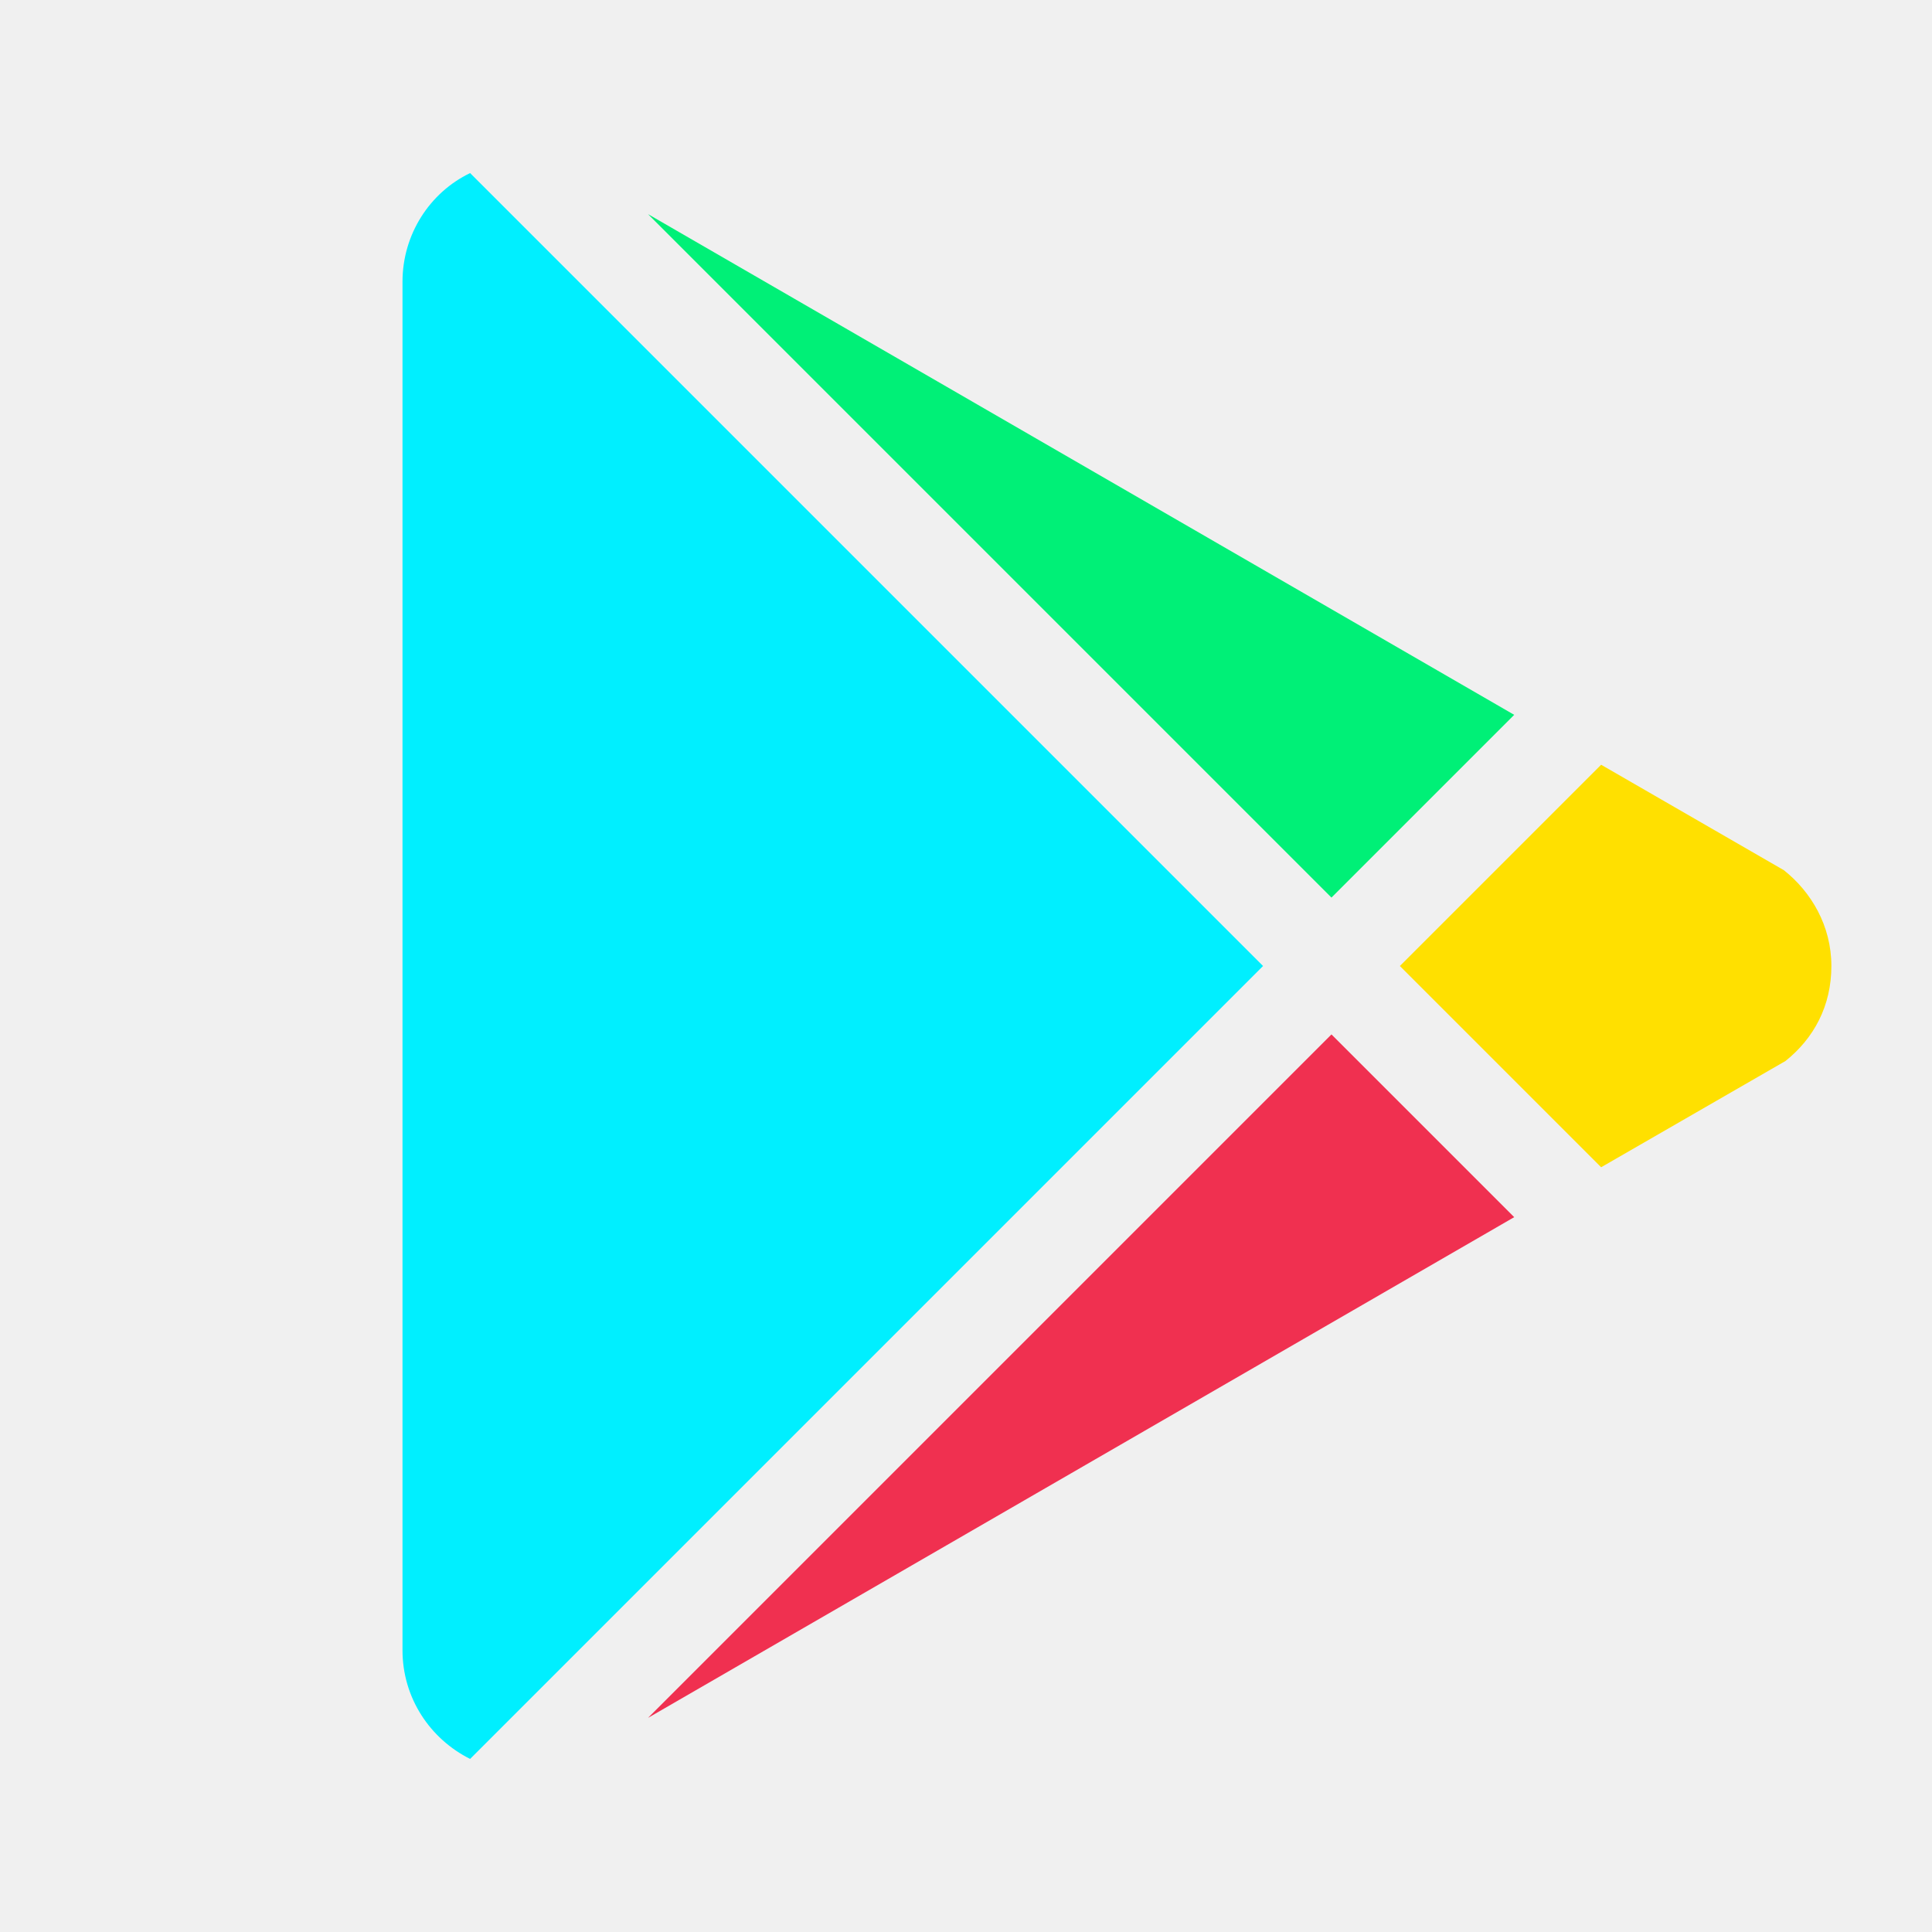
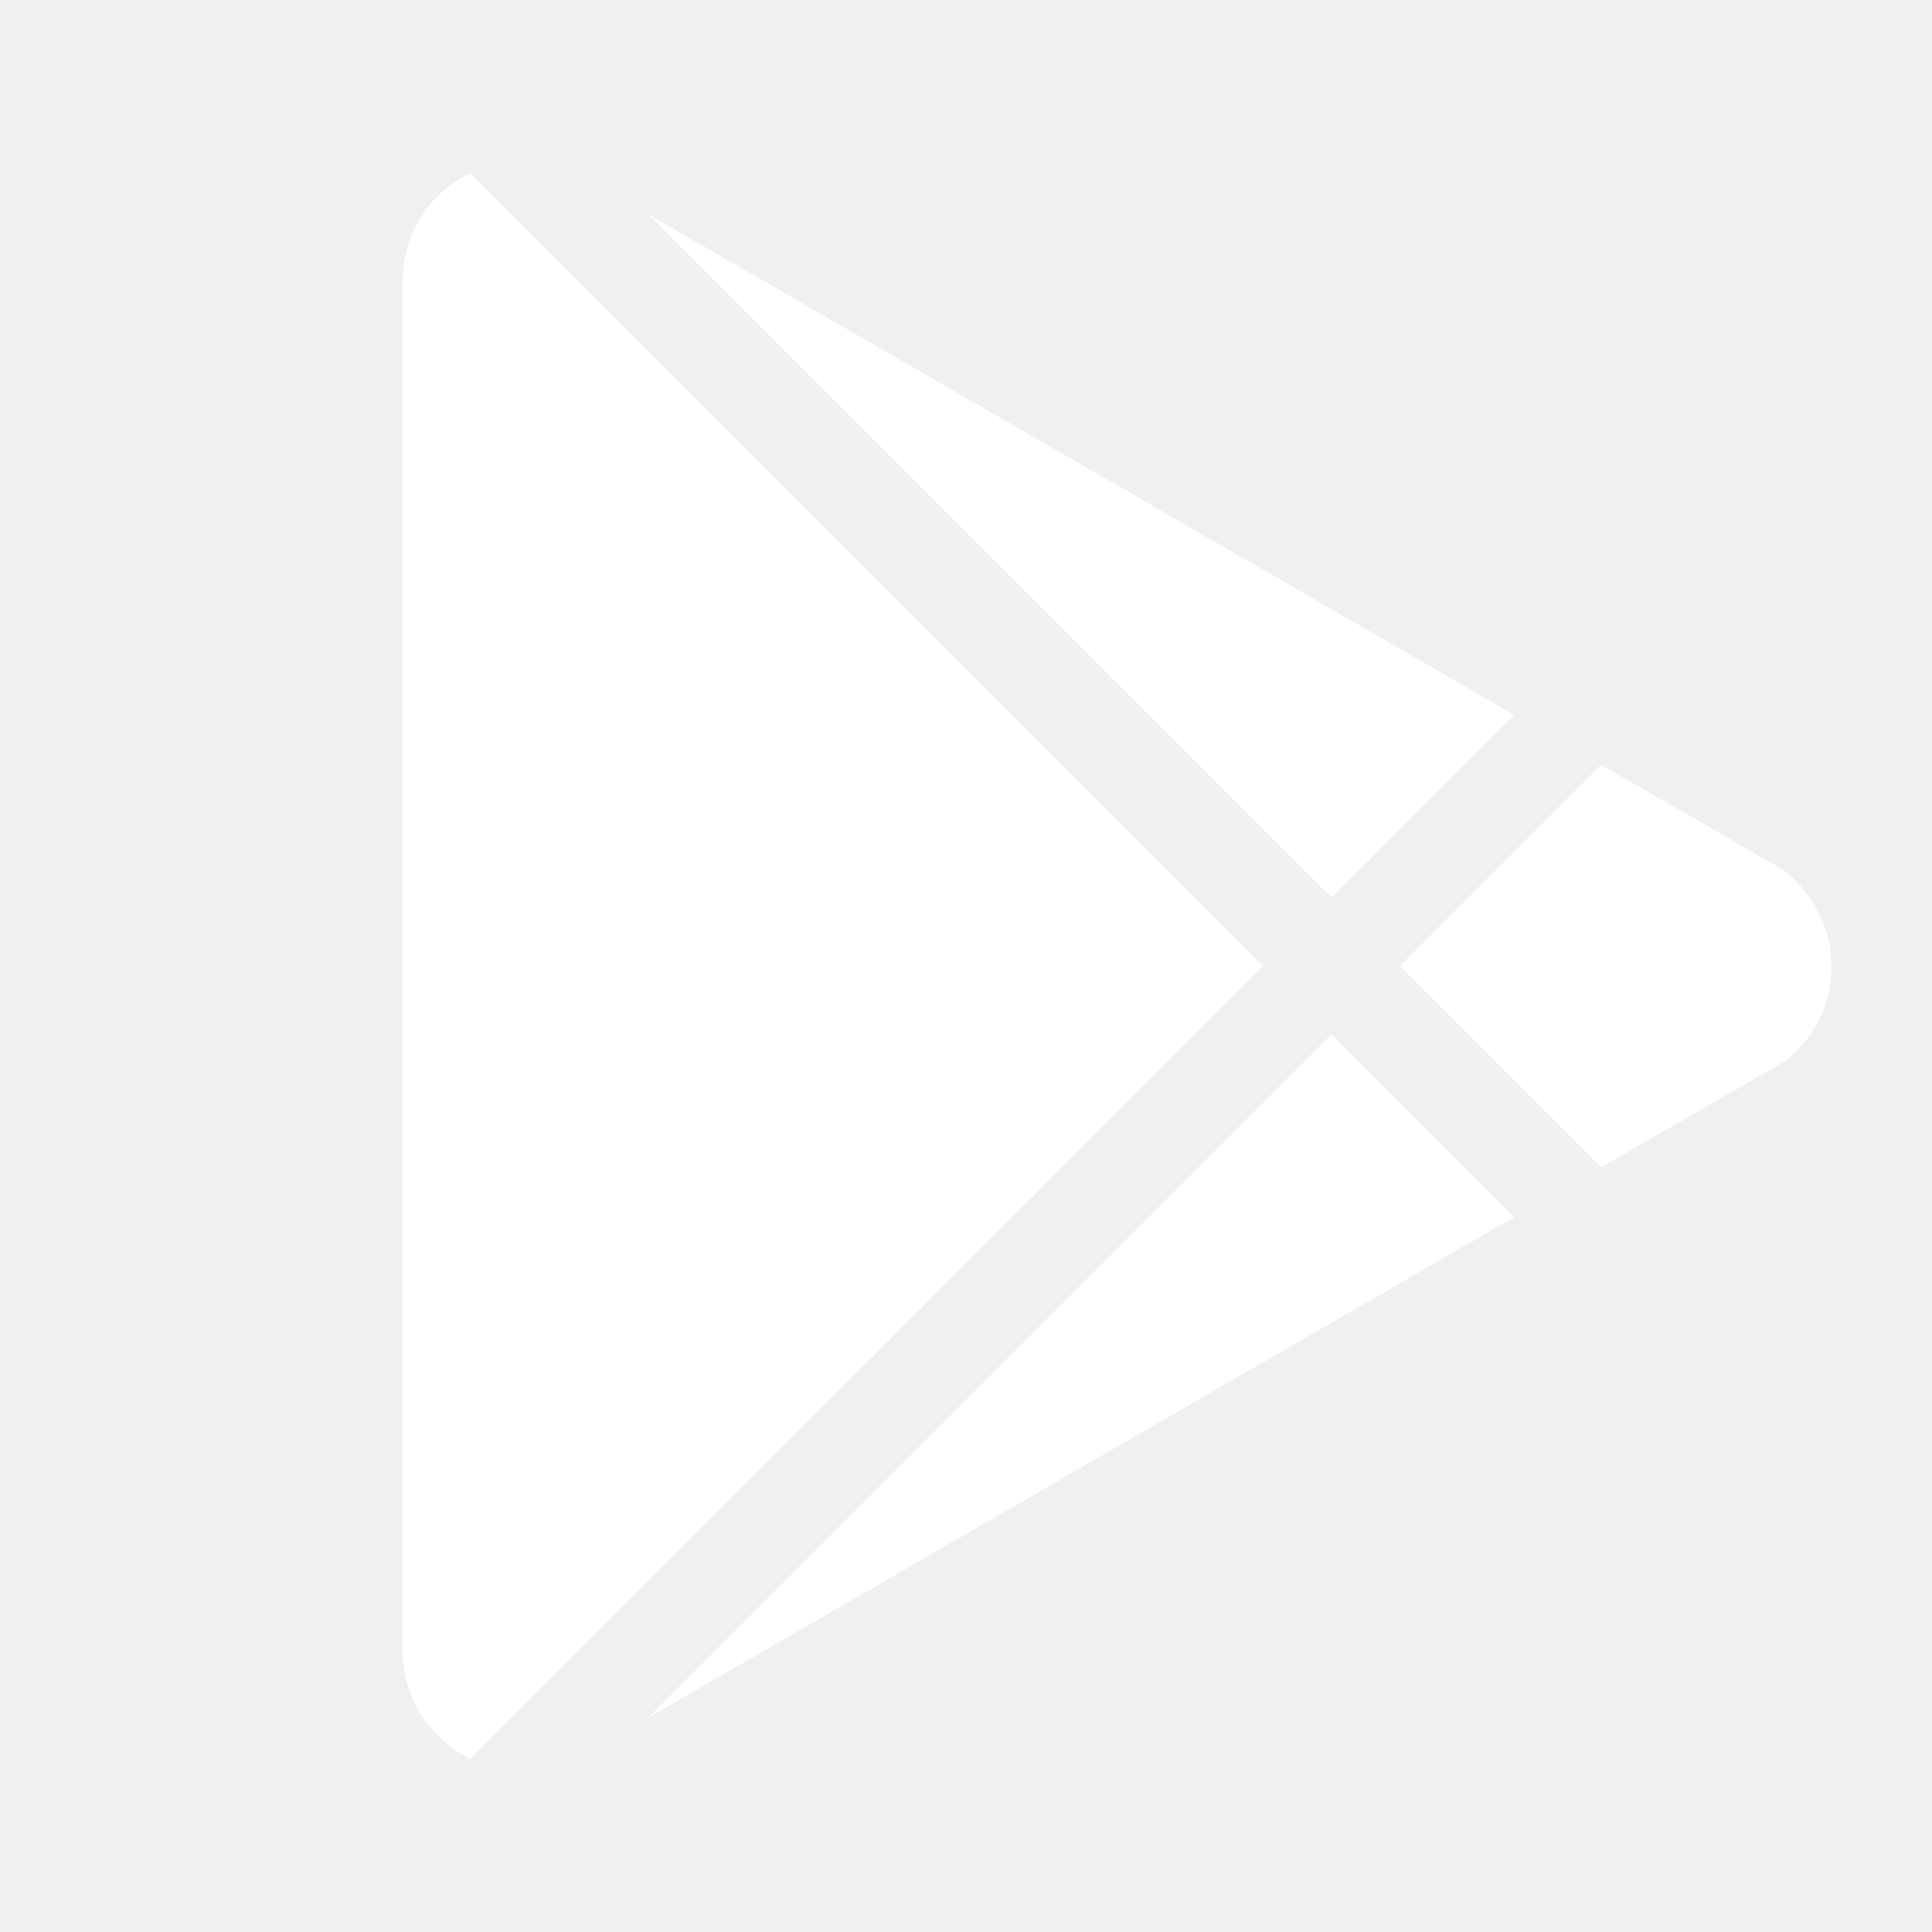
<svg xmlns="http://www.w3.org/2000/svg" version="1.1" width="24" height="24" viewBox="-2 0 24 24">
-   <path fill="#00efff" d="M3,20.5V3.5C3,2.91 3.34,2.39 3.84,2.15L13.69,12L3.84,21.85C3.34,21.6 3,21.09 3,20.5" />
-   <path fill="#00f077" d="M6.05,2.66L16.81,8.88L14.54,11.15L6.05,2.66Z" />
-   <path fill="#ffe000" d="M20.16,10.81C20.5,11.08 20.75,11.5 20.75,12C20.75,12.5 20.53,12.9 20.18,13.18L17.89,14.5L15.39,12L17.89,9.5L20.16,10.81" />
-   <path fill="#f03050" d="M16.81,15.12L6.05,21.34L14.54,12.85L16.81,15.12" />
+   <path fill="#ffffff" d="M3,20.5V3.5C3,2.91 3.34,2.39 3.84,2.15L13.69,12L3.84,21.85C3.34,21.6 3,21.09 3,20.5" />
+   <path fill="#ffffff" d="M6.05,2.66L16.81,8.88L14.54,11.15L6.05,2.66Z" />
+   <path fill="#ffffff" d="M20.16,10.81C20.5,11.08 20.75,11.5 20.75,12C20.75,12.5 20.53,12.9 20.18,13.18L17.89,14.5L15.39,12L17.89,9.5L20.16,10.81" />
+   <path fill="#ffffff" d="M16.81,15.12L6.05,21.34L14.54,12.85L16.81,15.12" />
</svg>
